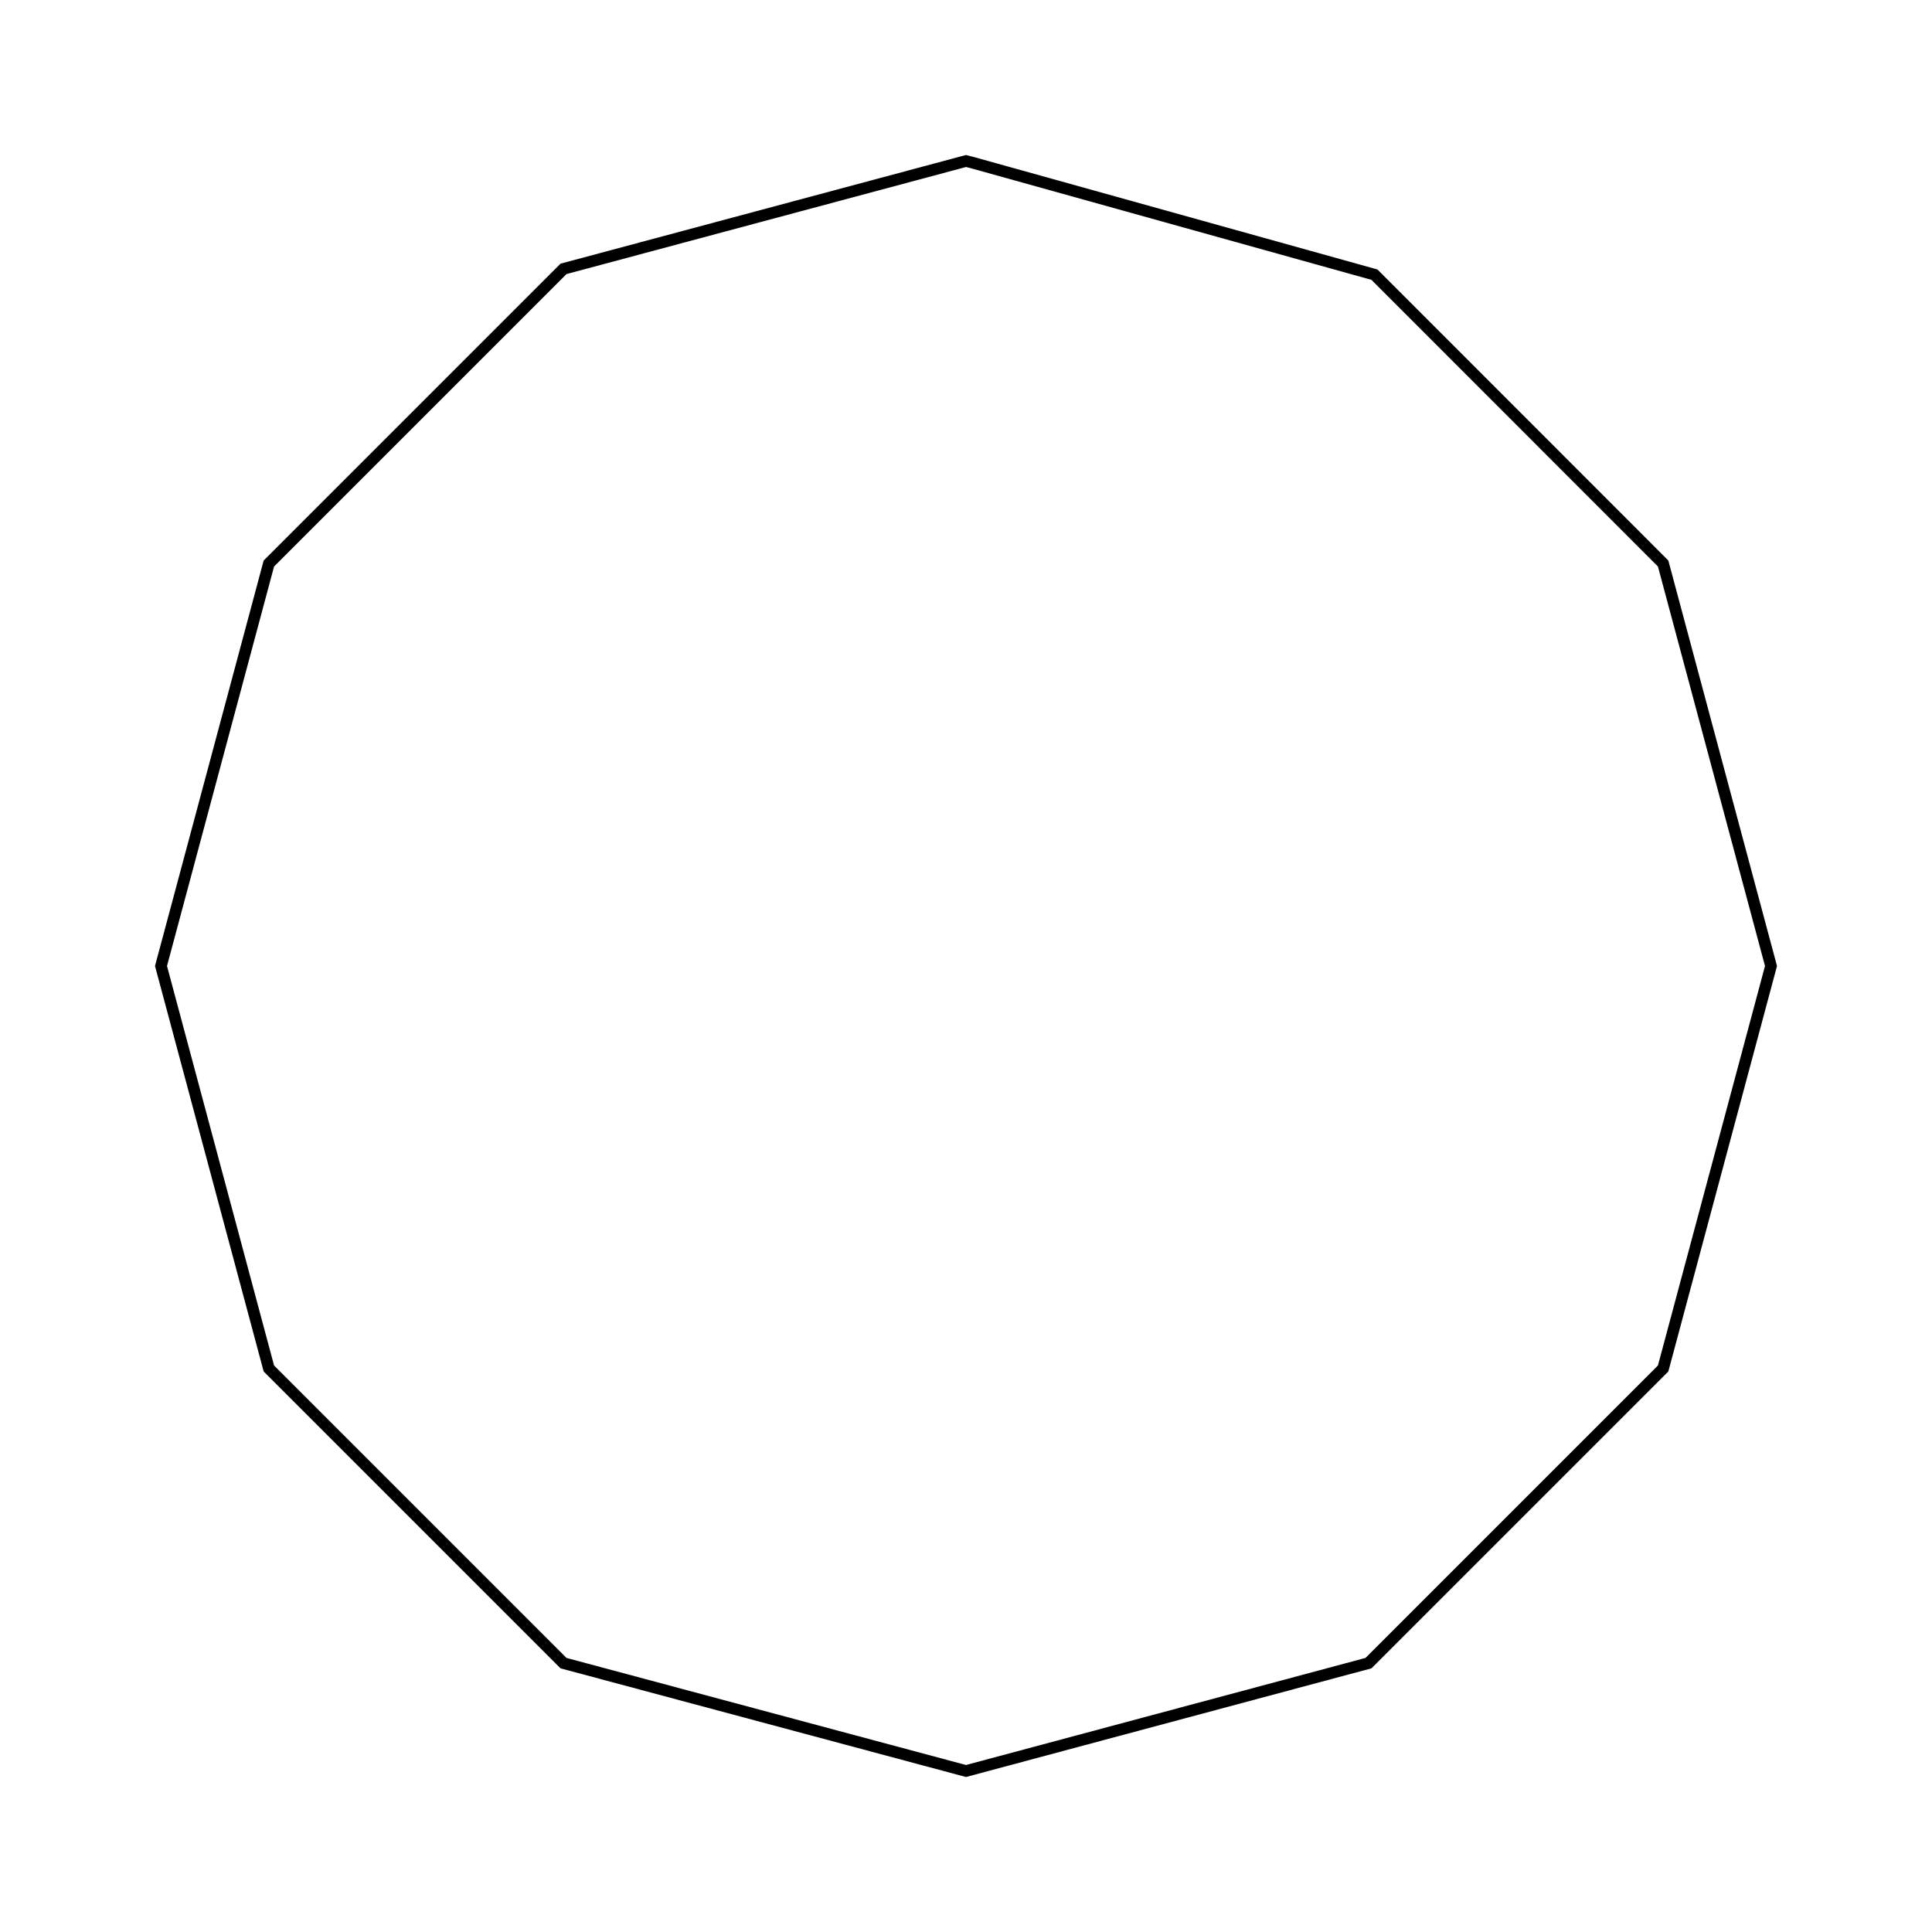
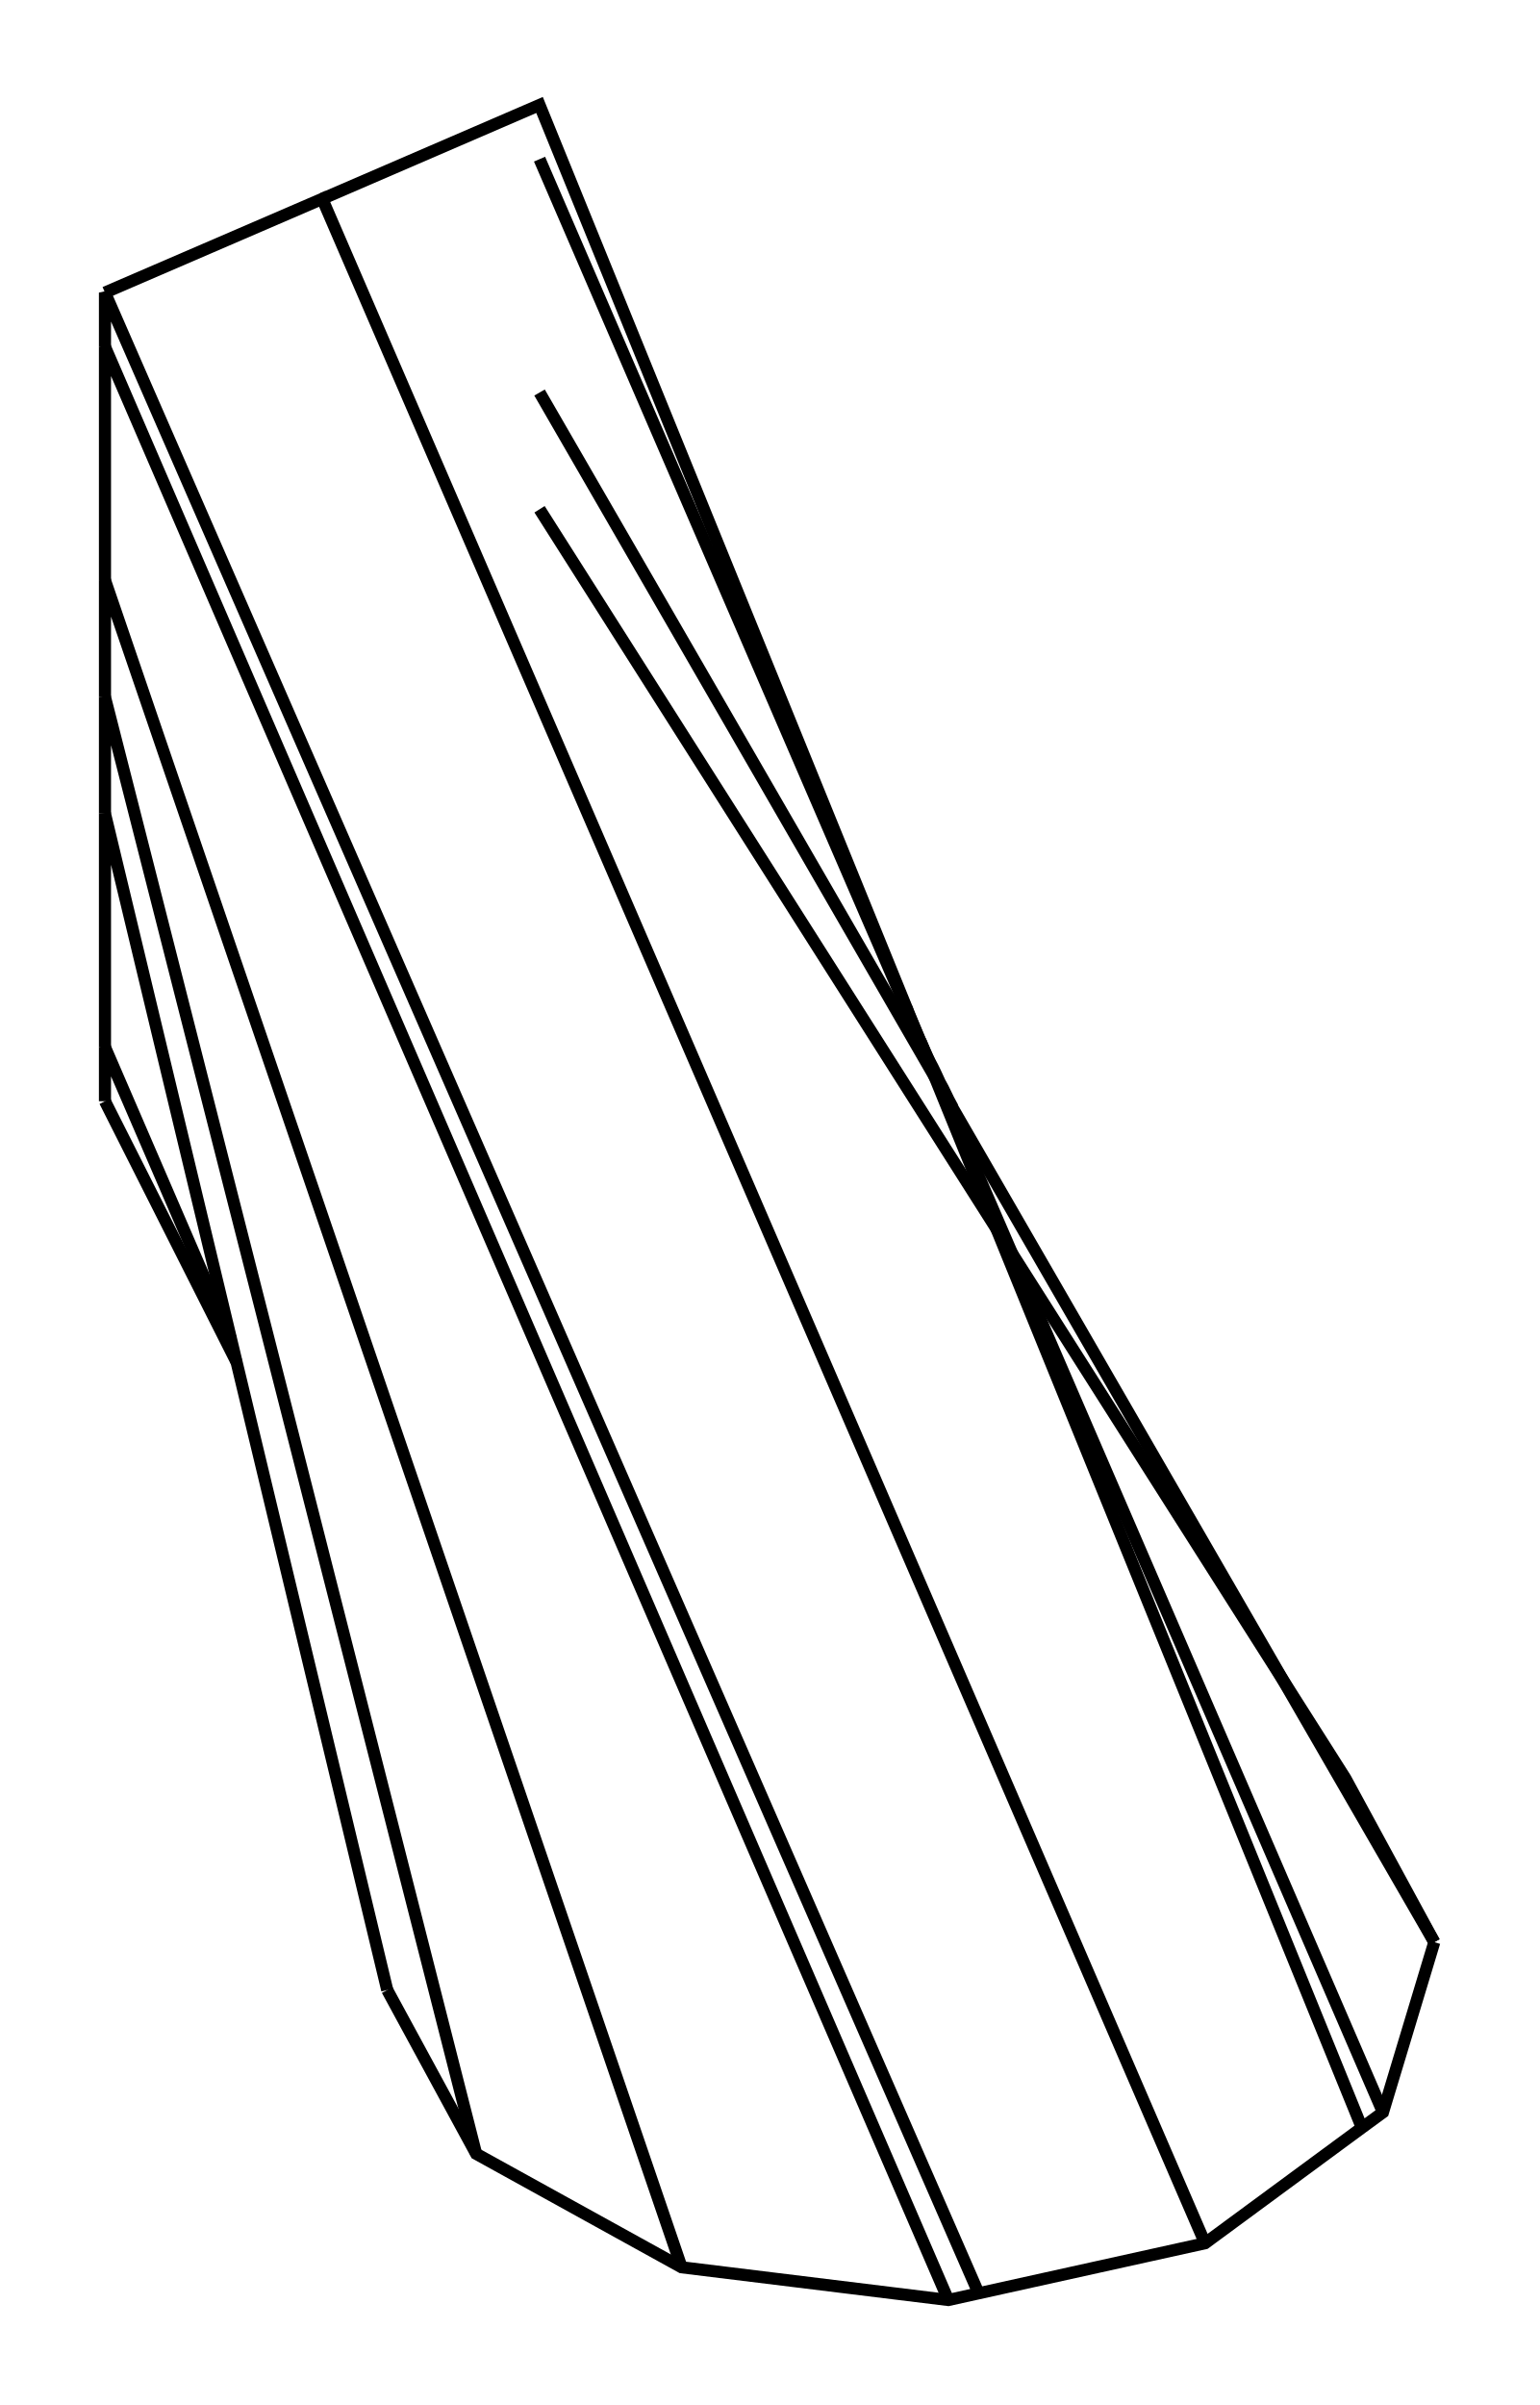
- <svg xmlns="http://www.w3.org/2000/svg" version="1.1" viewBox="-6 -6 12 12" fill="none" stroke="black" stroke-width="0.6%" vector-effect="non-scaling-stroke">
-   <path d="M 0 -5 L 0.05 -4.987 L 2.537 -4.294 L 4.33 -2.5 L 5 0 L 4.33 2.5 L 2.5 4.33 L 0 5 L -2.5 4.33 L -4.33 2.5 L -5 0 L -4.33 -2.5 L -2.5 -4.33 L 0 -5 Z" />
+ <svg xmlns="http://www.w3.org/2000/svg" version="1.1" viewBox="-7.275 -11.631 14.664 22.909" fill="none" stroke="black" stroke-width="0.6%" vector-effect="non-scaling-stroke">
+   <path d="M 6.389 6.869 L 5.542 5.309 L -2.135 -6.78" />
+   <path d="M 6.389 6.869 L -2.135 -7.892 L -2.135 -7.892 C 1.87 -0.96 1.83 -1.03 1.79 -1.102 C 1.75 -1.17 1.72 -1.25 1.678 -1.32 C 1.65 -1.38 1.62 -1.45 1.584 -1.514 C 1.55 -1.58 1.52 -1.65 1.492 -1.718" />
+   <path d="M -5.021 1.345 L -6.275 -1.141" />
+   <path d="M -5.074 1.125 L -6.275 -1.657 L -6.275 -1.141" />
+   <path d="M -3.586 7.325 L -6.275 -3.881 L -6.275 -3.881 L -6.275 -1.657" />
+   <path d="M -3.586 7.325 L -2.739 8.885 L -0.782 9.966 L 1.759 10.278 L 2.048 10.214 L 4.205 9.737 L 5.699 8.637 L 5.9 8.49 L 6.389 6.869" />
+   <path d="M -2.739 8.885 L -6.275 -4.992 L -6.275 -3.881" />
+   <path d="M -0.782 9.966 L -6.275 -6.104 L -6.275 -4.992" />
+   <path d="M 1.759 10.278 L -6.275 -8.328 L -6.275 -6.104" />
+   <path d="M 2.048 10.214 L -6.275 -8.844 L -6.275 -8.328" />
+   <path d="M 4.205 9.737 L -4.205 -9.737 L -6.275 -8.844" />
+   <path d="M 5.699 8.637 L -2.135 -10.631 L -2.135 -10.631 L -4.205 -9.737" />
+   <path d="M 5.9 8.49 L -2.135 -10.115 C 1.48 -1.74 1.42 -1.88 1.362 -2.03" />
</svg>
